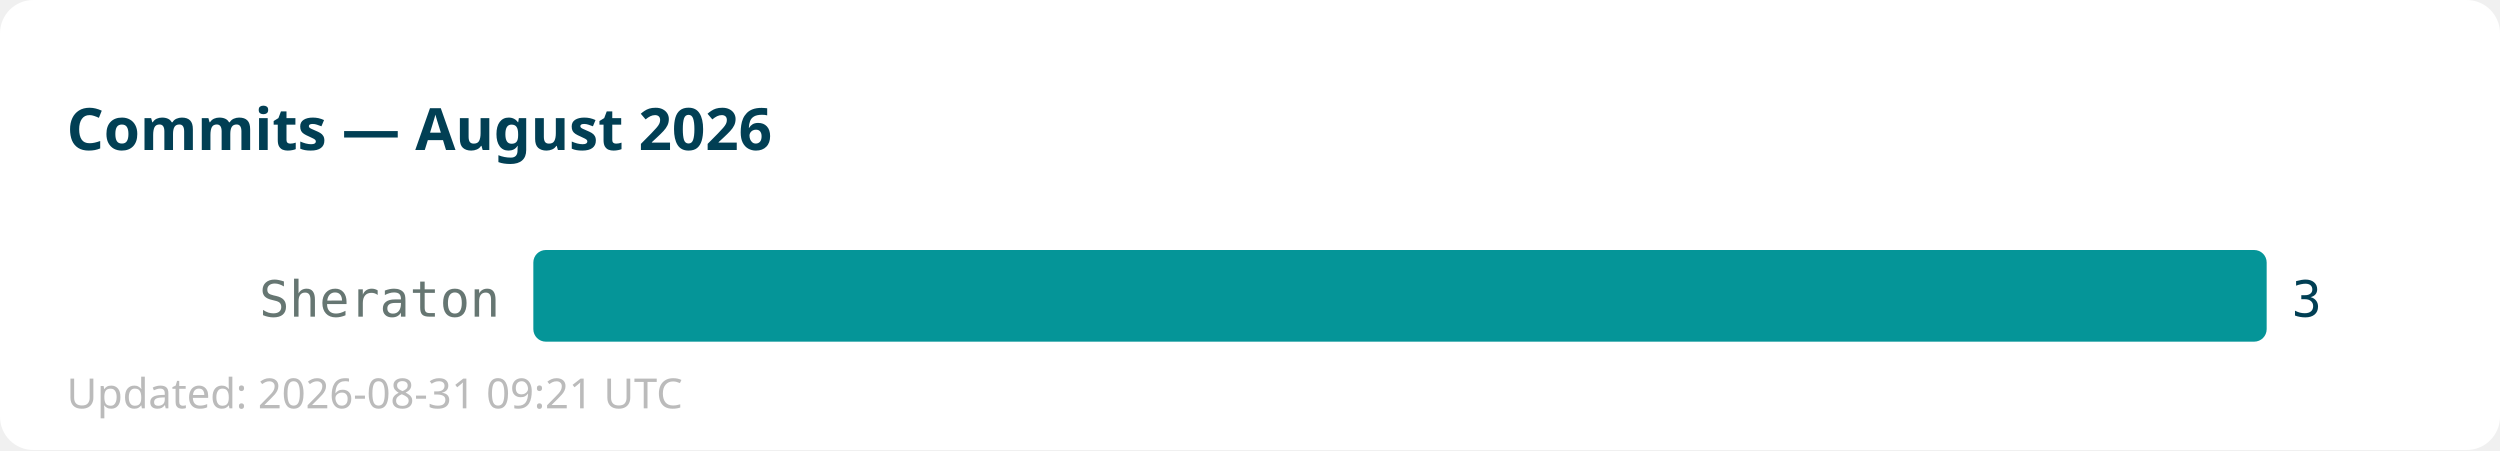
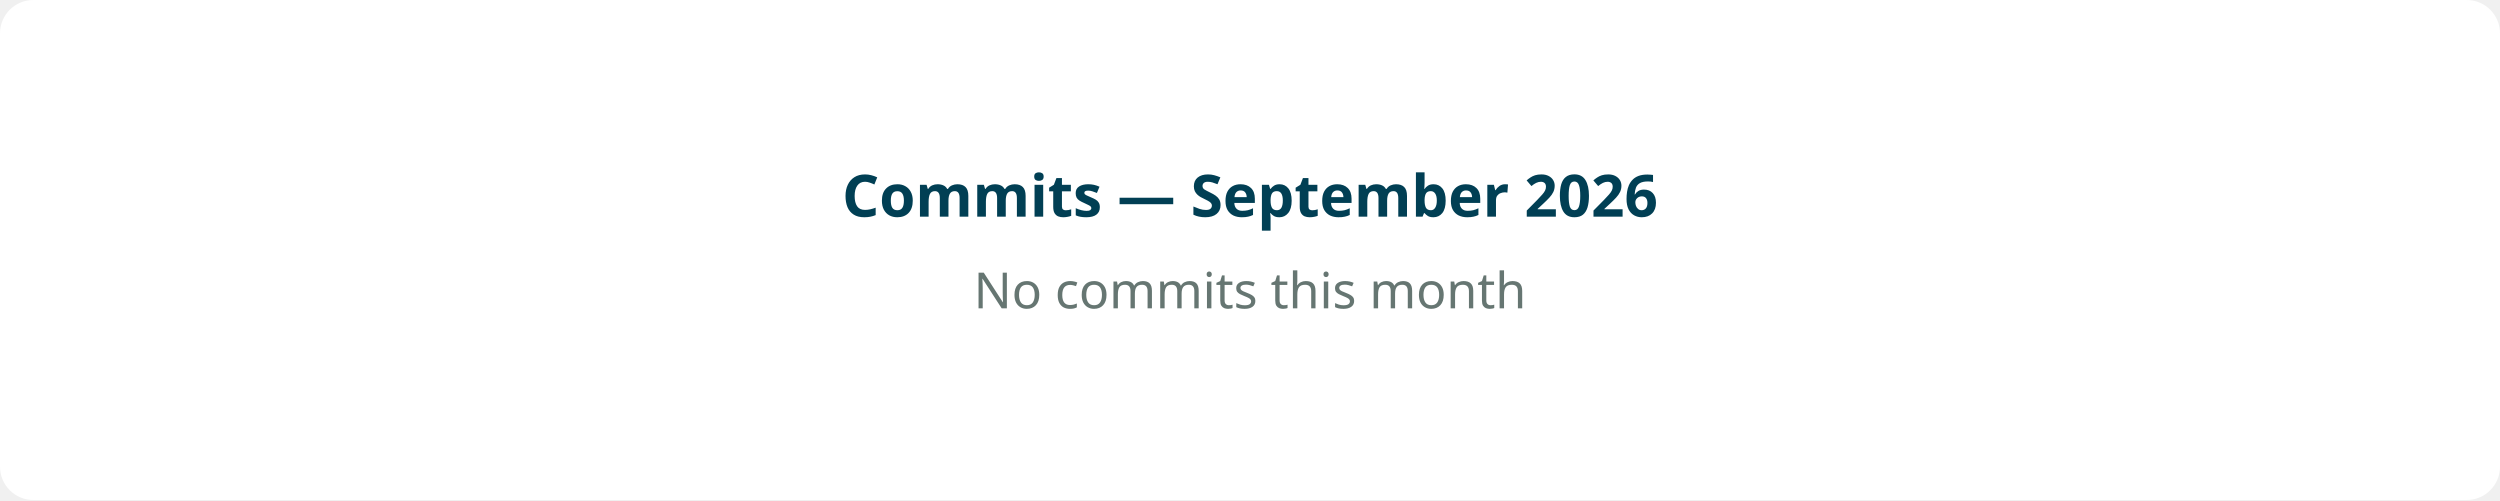
- <svg xmlns="http://www.w3.org/2000/svg" width="600" height="108">
-   <rect width="600" height="108" fill="#ffffff" rx="8" />
-   <text x="16" y="36" font-family="sans-serif" font-size="14" font-weight="bold" fill="#013f54">Commits — August 2026</text>
-   <text x="120" y="76" text-anchor="end" font-family="monospace" font-size="12" fill="#667672">Sheraton</text>
-   <rect x="128" y="60" width="416" height="22" fill="#059598" rx="3" />
-   <text x="550" y="76" font-family="monospace" font-size="12" fill="#013f54">3</text>
-   <text x="16" y="98" font-family="sans-serif" font-size="10" fill="#bbbbbb">Updated: 2026-08-31 09:21 UTC</text>
+ <svg xmlns="http://www.w3.org/2000/svg" width="600" height="120">
+   <rect width="600" height="120" fill="#ffffff" rx="8" />
+   <text x="300" y="52" text-anchor="middle" font-family="sans-serif" font-size="14" font-weight="bold" fill="#013f54">Commits — September 2026</text>
+   <text x="300" y="74" text-anchor="middle" font-family="sans-serif" font-size="12" fill="#667672">No commits this month</text>
</svg>
